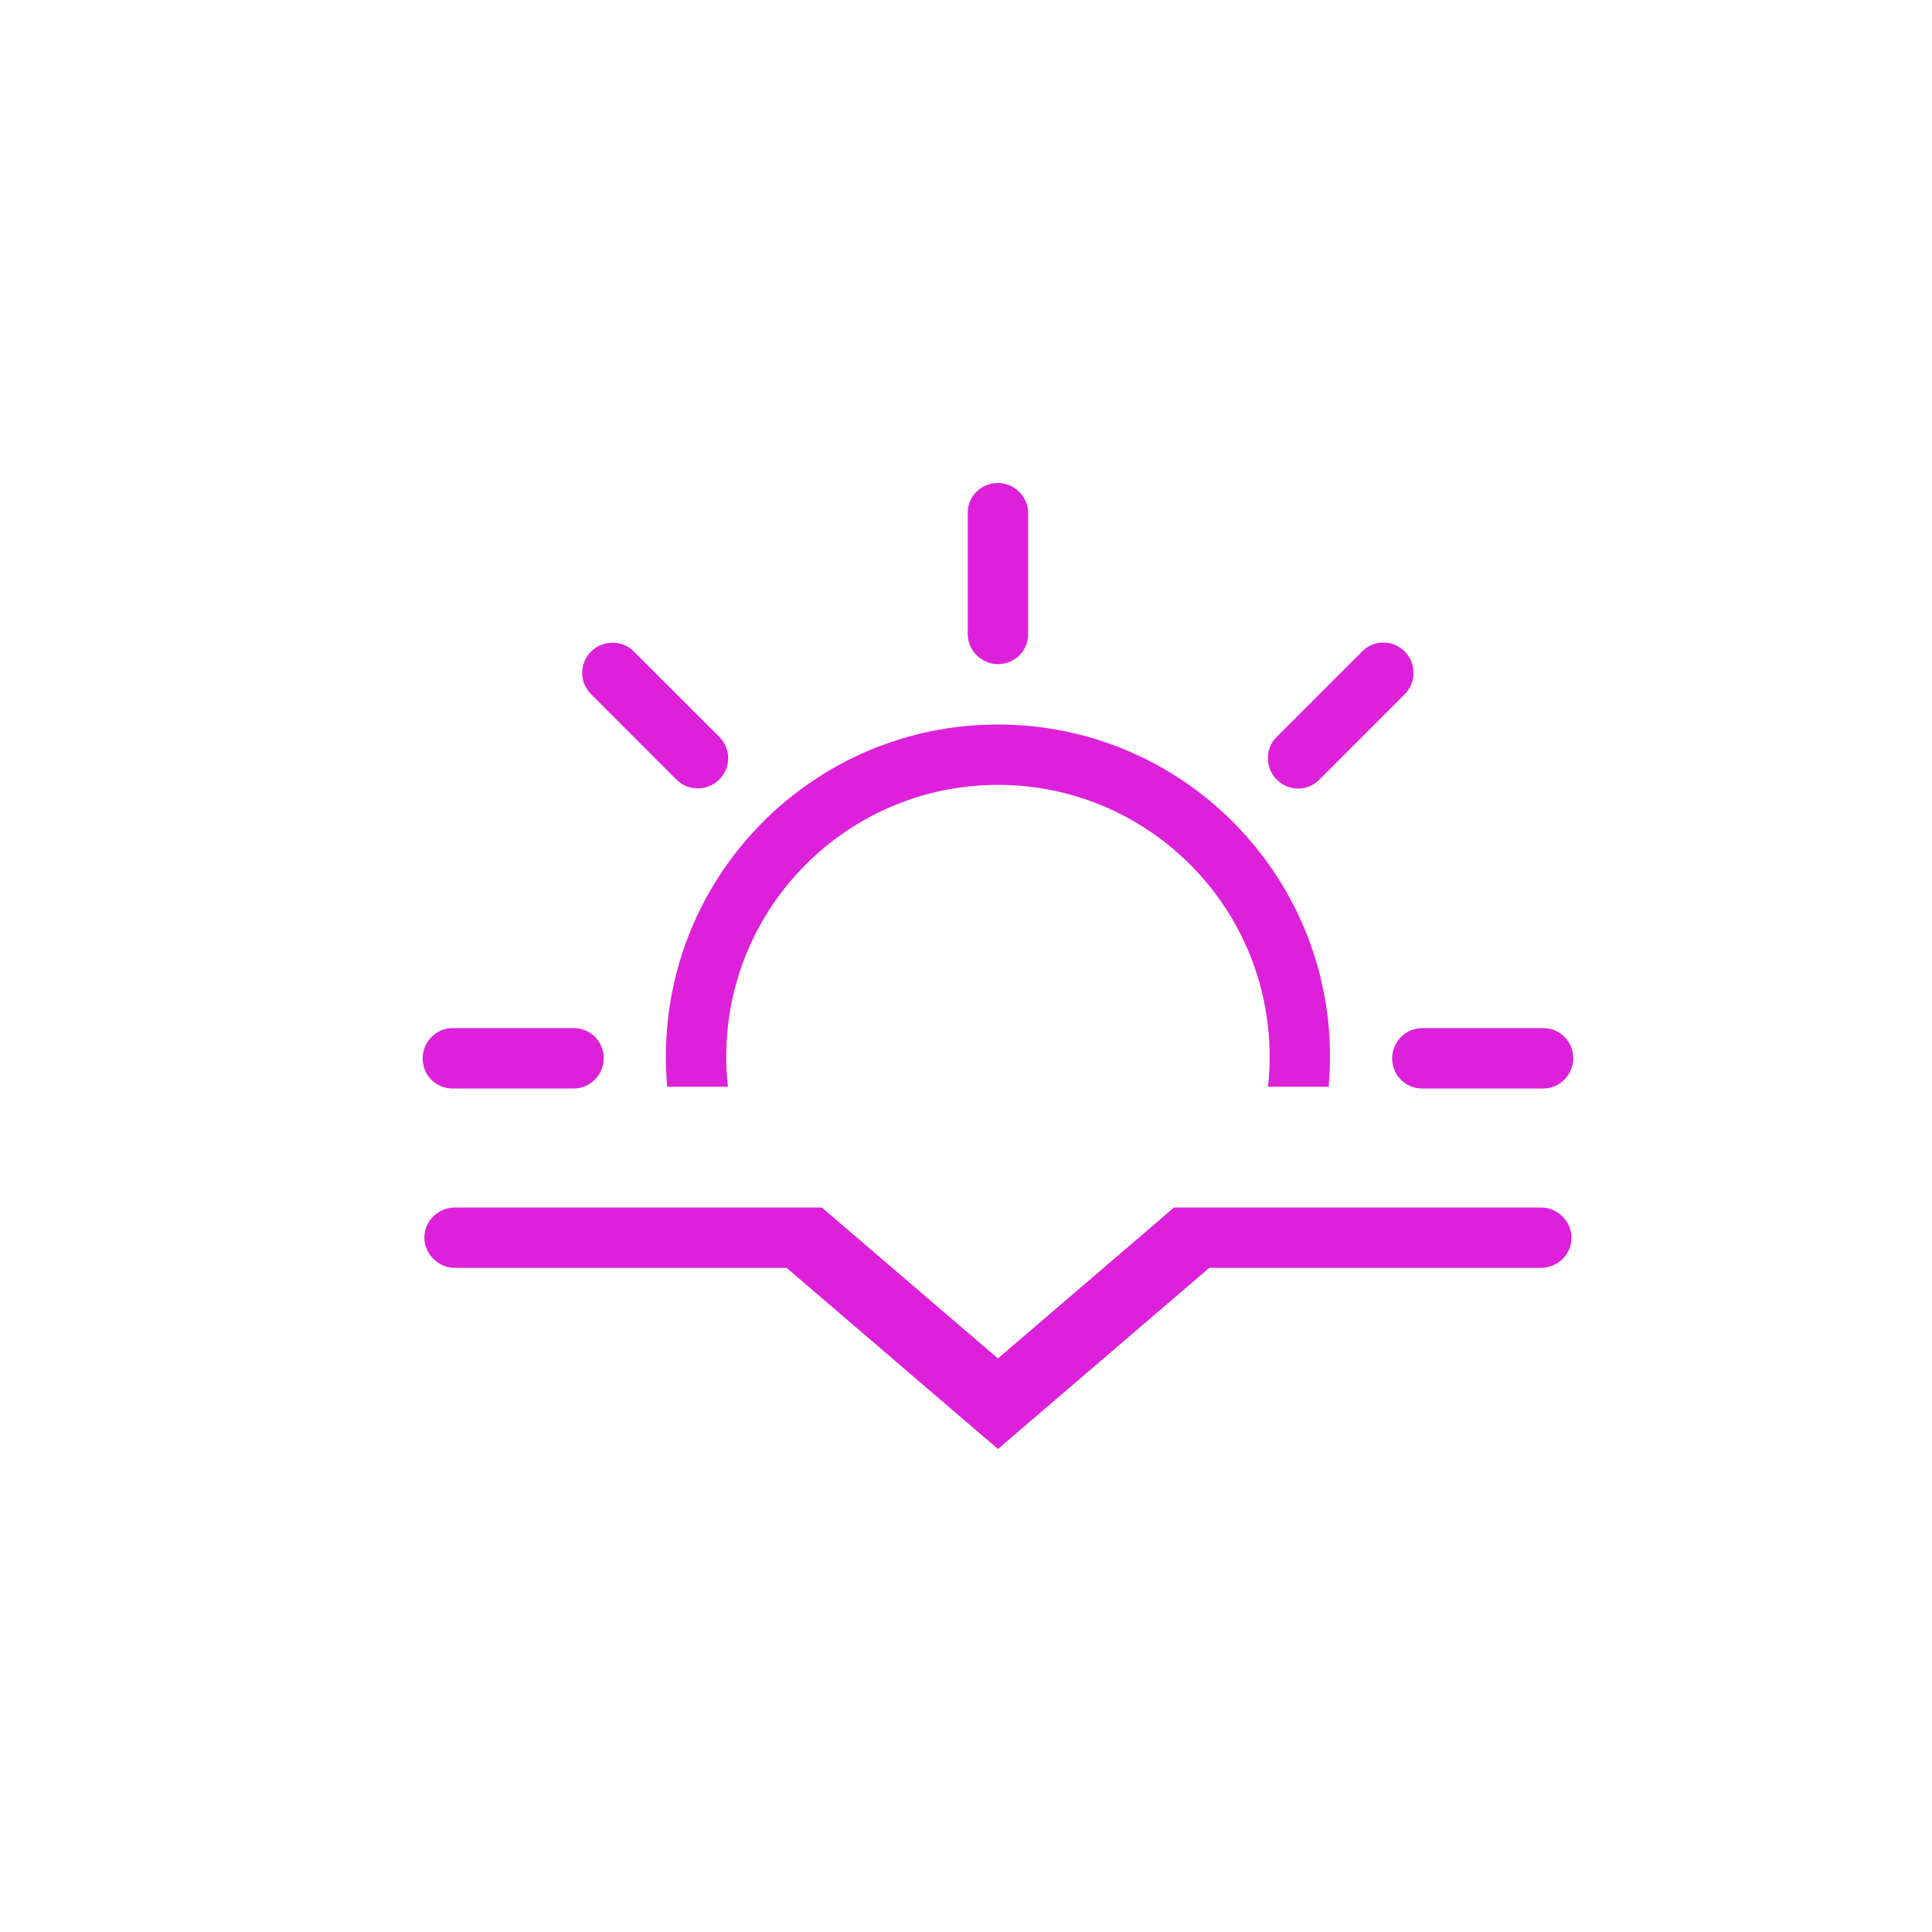
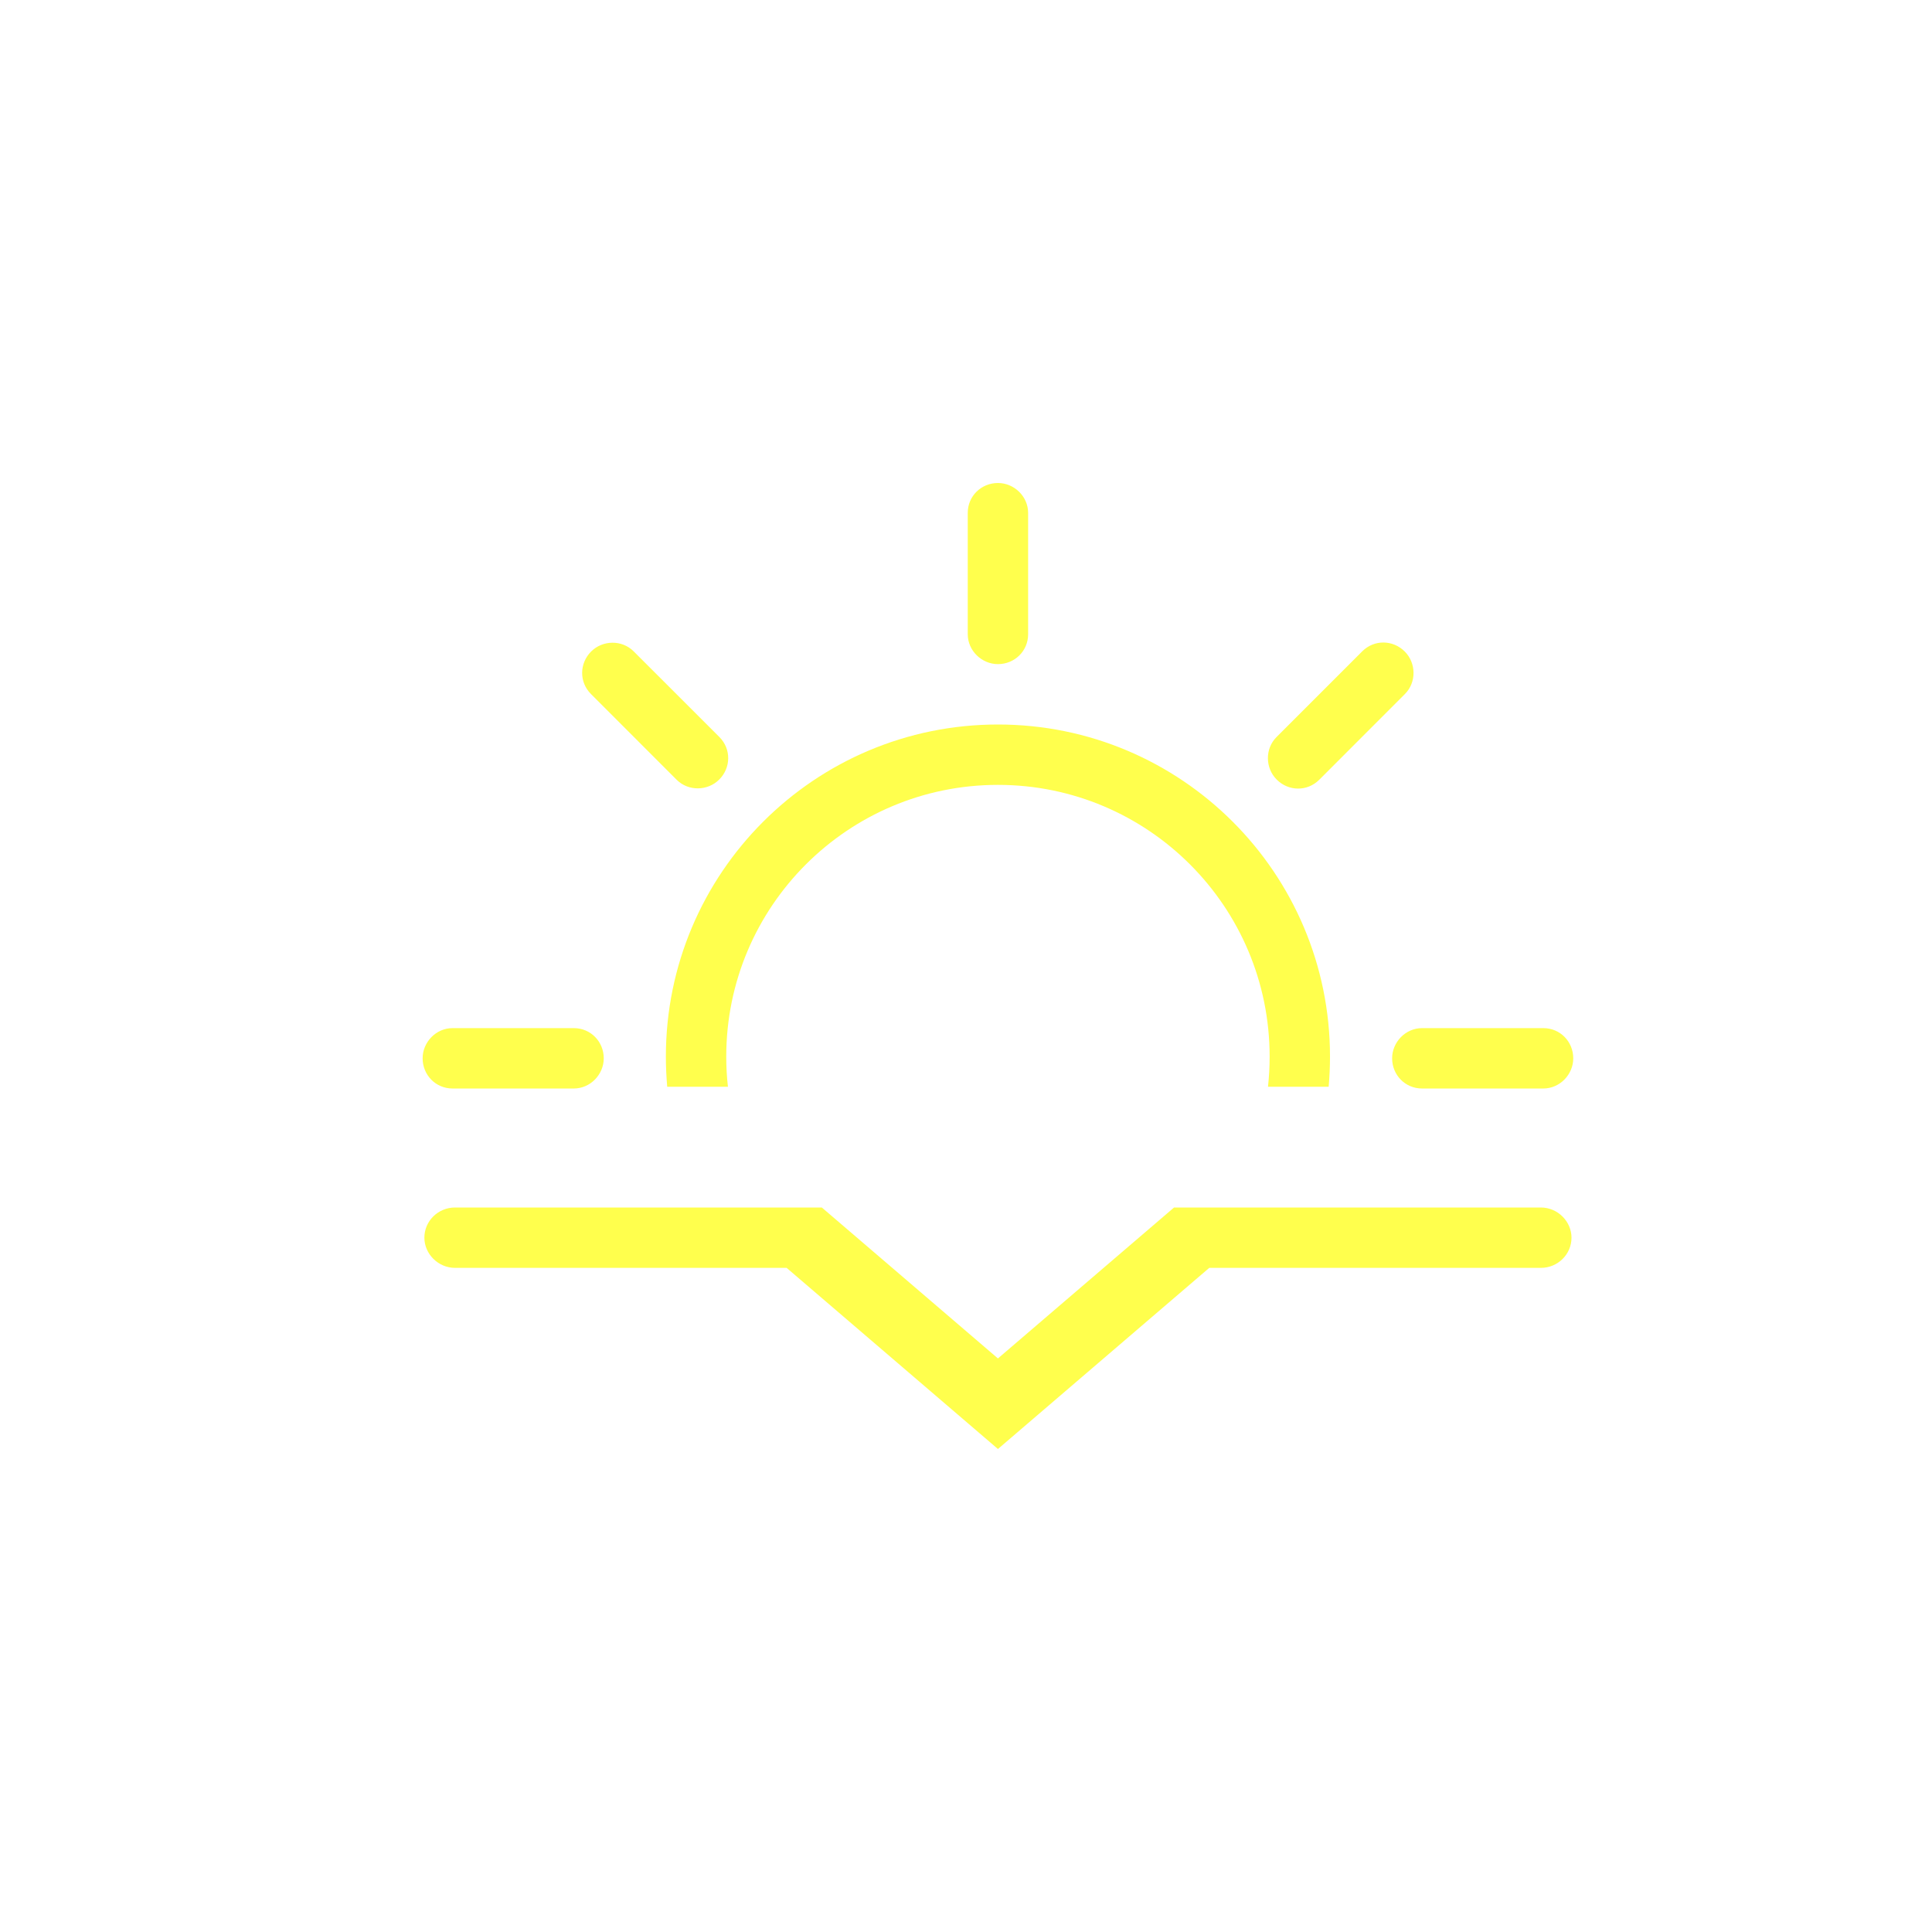
<svg xmlns="http://www.w3.org/2000/svg" width="25px" height="25px" viewBox="0 0 32 32" version="1.1">
  <defs />
  <g id="Page-1" stroke="none" stroke-width="1" fill="none" fill-rule="evenodd">
-     <g id="icon-31-sunset" fill="#DD21DA">
+     <g id="icon-31-sunset" fill="#ffff4d">
      <path d="M22.007,18 C22.021,17.835 22.029,17.669 22.029,17.5 C22.029,14.462 19.567,12 16.529,12 C13.491,12 11.029,14.462 11.029,17.5 C11.029,17.669 11.037,17.835 11.051,18 L12.057,18 C12.038,17.836 12.029,17.669 12.029,17.5 C12.029,15.015 14.044,13 16.529,13 C19.014,13 21.029,15.015 21.029,17.5 C21.029,17.669 21.02,17.836 21.002,18 L22.007,18 L22.007,18 L22.007,18 Z M16.529,8 C16.253,8 16.029,8.216 16.029,8.495 L16.029,10.505 C16.029,10.778 16.261,11 16.529,11 C16.805,11 17.029,10.784 17.029,10.505 L17.029,8.495 C17.029,8.222 16.797,8 16.529,8 L16.529,8 L16.529,8 Z M23.267,10.791 C23.072,10.596 22.761,10.59 22.563,10.788 L21.143,12.208 C20.949,12.402 20.956,12.723 21.146,12.912 C21.341,13.108 21.652,13.113 21.85,12.916 L23.27,11.495 C23.464,11.301 23.457,10.981 23.267,10.791 L23.267,10.791 L23.267,10.791 Z M26.058,17.529 C26.058,17.253 25.842,17.029 25.563,17.029 L23.553,17.029 C23.28,17.029 23.058,17.261 23.058,17.529 C23.058,17.805 23.274,18.029 23.553,18.029 L25.563,18.029 C25.836,18.029 26.058,17.797 26.058,17.529 L26.058,17.529 L26.058,17.529 Z M7,17.529 C7,17.805 7.216,18.029 7.495,18.029 L9.505,18.029 C9.778,18.029 10,17.797 10,17.529 C10,17.253 9.784,17.029 9.505,17.029 L7.495,17.029 C7.222,17.029 7,17.261 7,17.529 L7,17.529 L7,17.529 Z M9.791,10.791 C9.596,10.986 9.59,11.297 9.788,11.495 L11.208,12.916 C11.402,13.109 11.723,13.102 11.912,12.912 C12.108,12.717 12.113,12.406 11.916,12.208 L10.495,10.788 C10.301,10.594 9.981,10.601 9.791,10.791 L9.791,10.791 L9.791,10.791 Z M7.537,21 C7.257,21 7.029,20.768 7.029,20.5 C7.029,20.224 7.256,20 7.537,20 L13.612,20 L14.779,21 L16.529,22.5 L18.279,21 L19.446,20 L25.521,20 C25.802,20 26.029,20.232 26.029,20.5 C26.029,20.776 25.802,21 25.521,21 L20.029,21 L16.529,24 L13.029,21 L7.537,21 L7.537,21 Z" id="sunset" />
    </g>
  </g>
</svg>
